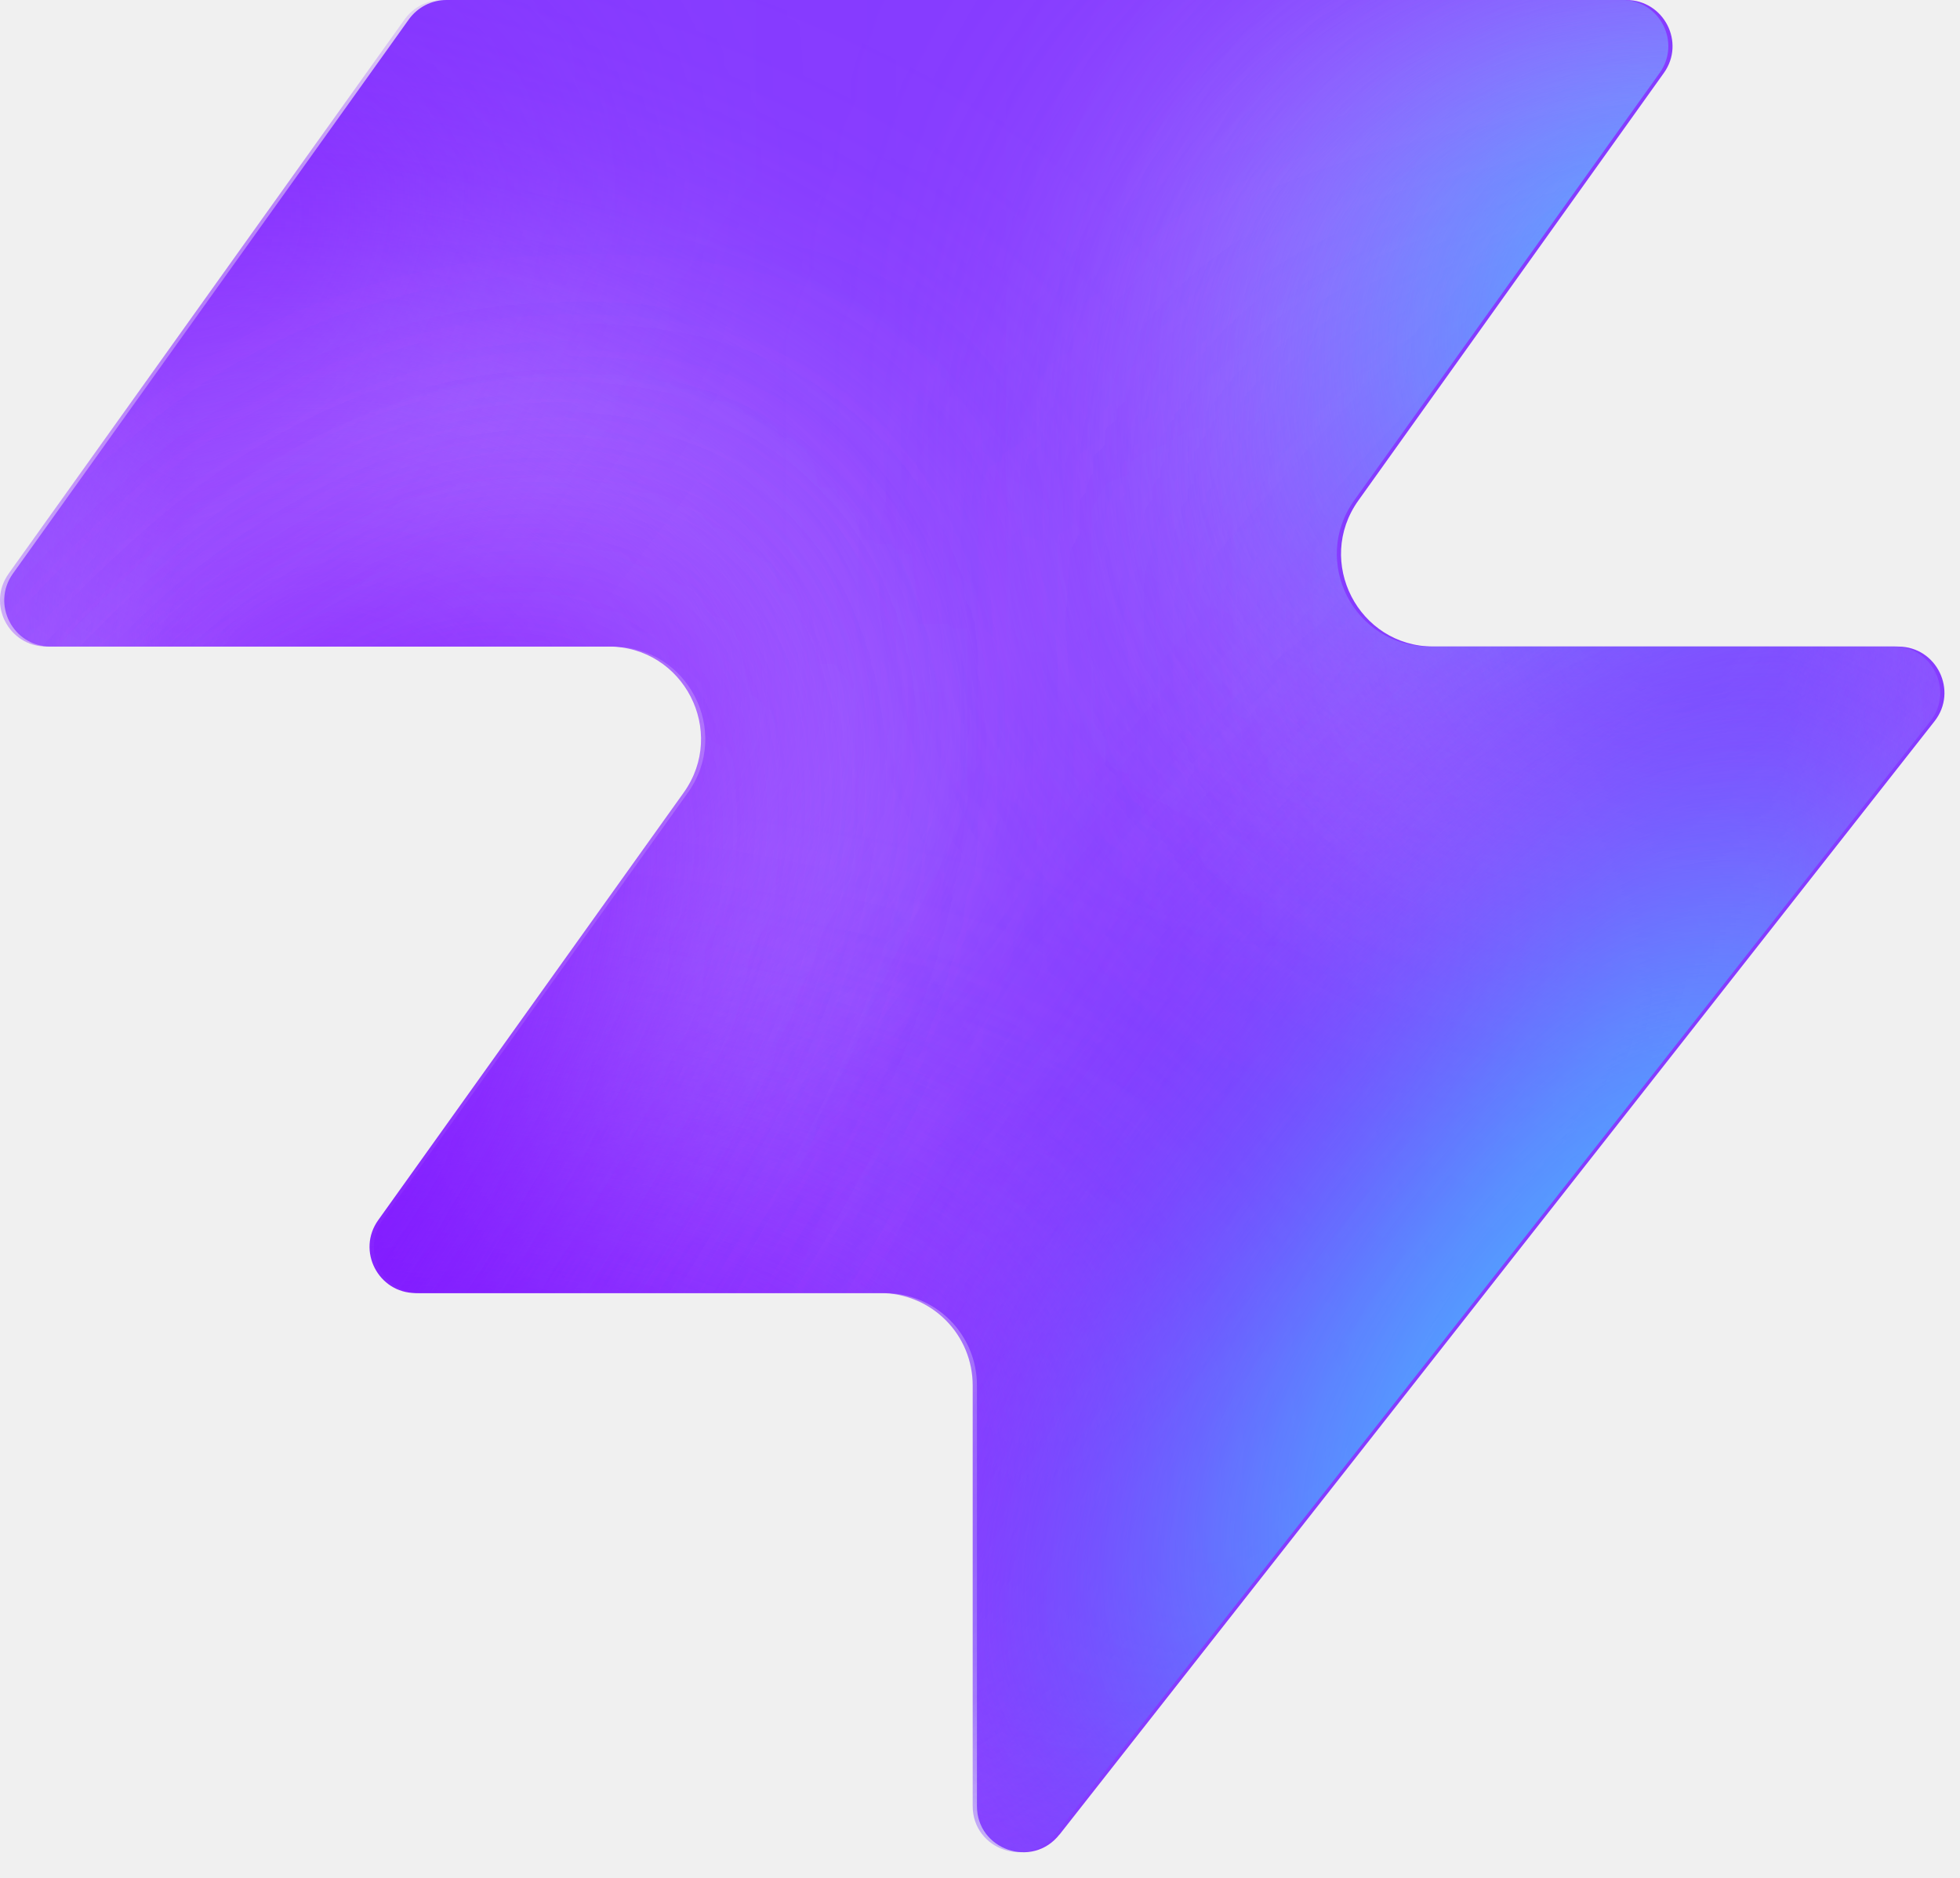
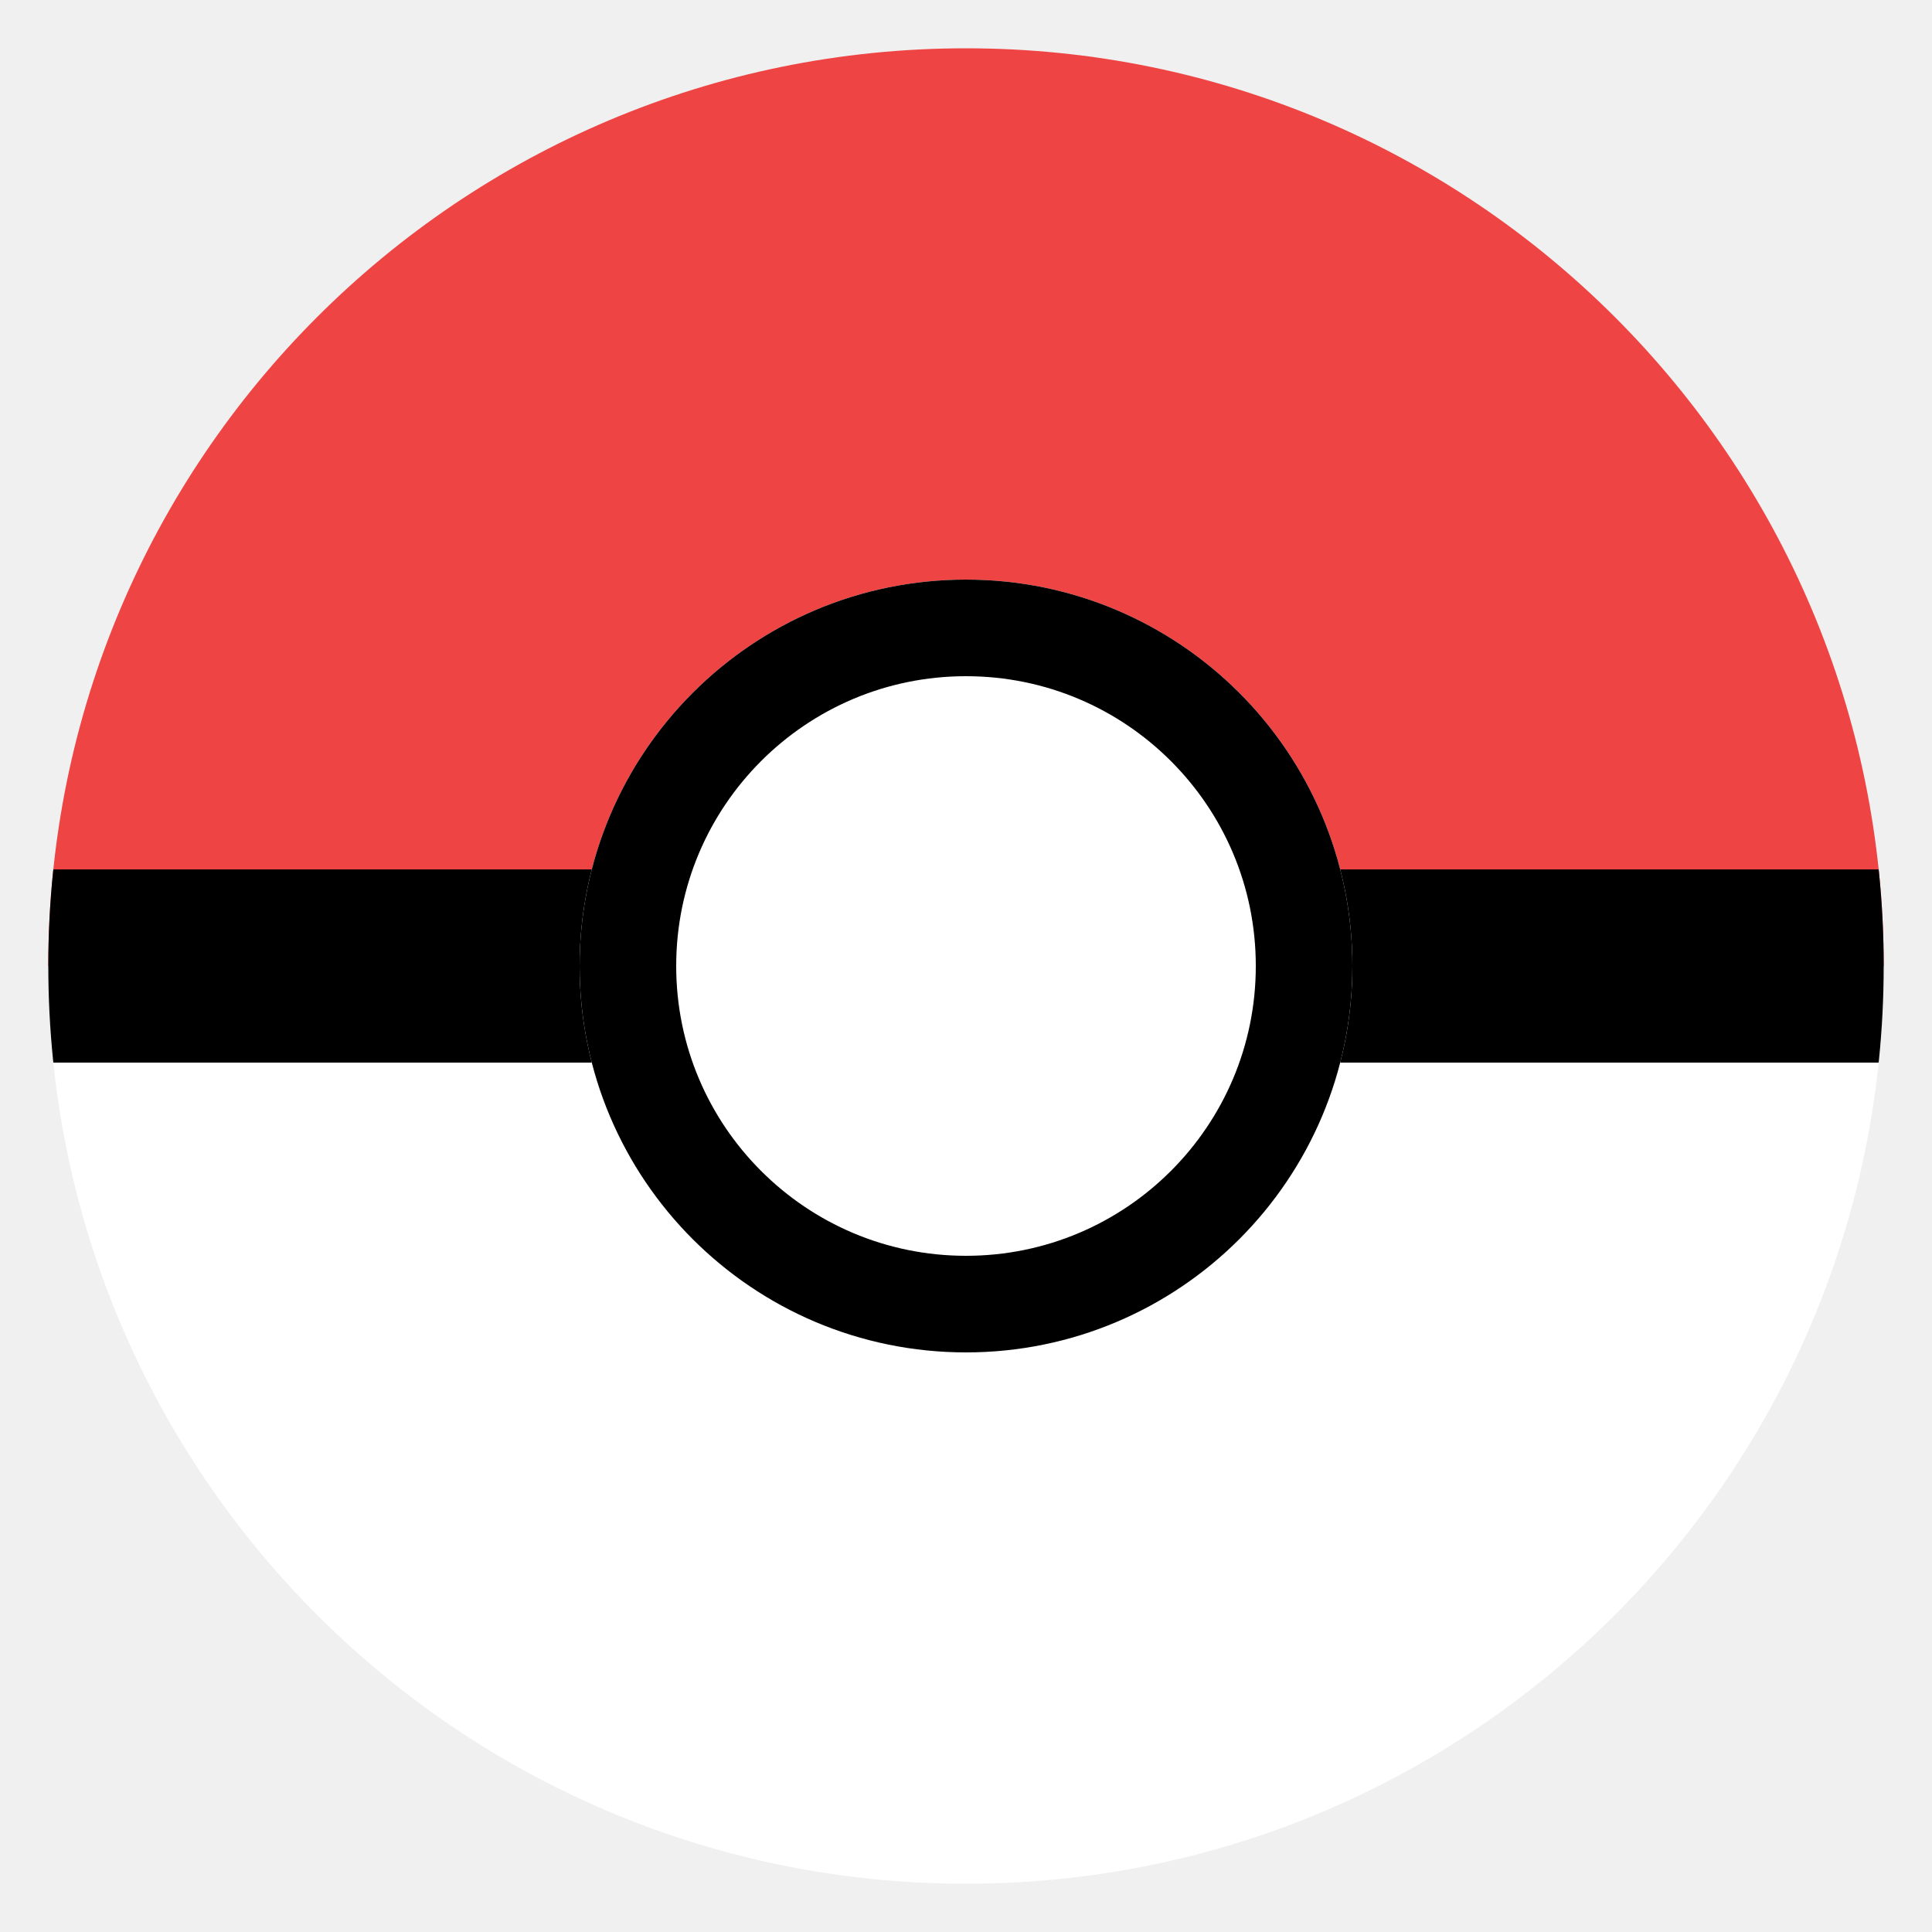
- <svg xmlns="http://www.w3.org/2000/svg" width="48" height="46" fill="none" viewBox="0 0 48 46">
-   <path fill="#863bff" d="M25.946 44.938c-.664.845-2.021.375-2.021-.698V33.937a2.26 2.26 0 0 0-2.262-2.262H10.287c-.92 0-1.456-1.04-.92-1.788l7.48-10.471c1.07-1.497 0-3.578-1.842-3.578H1.237c-.92 0-1.456-1.04-.92-1.788L10.013.474c.214-.297.556-.474.92-.474h28.894c.92 0 1.456 1.04.92 1.788l-7.48 10.471c-1.07 1.498 0 3.579 1.842 3.579h11.377c.943 0 1.473 1.088.89 1.83L25.947 44.94z" style="fill:#863bff;fill:color(display-p3 .525 .23 1);fill-opacity:1" />
-   <mask id="a" width="48" height="46" x="0" y="0" maskUnits="userSpaceOnUse" style="mask-type:alpha">
-     <path fill="#000" d="M25.842 44.938c-.664.844-2.021.375-2.021-.698V33.937a2.26 2.26 0 0 0-2.262-2.262H10.183c-.92 0-1.456-1.04-.92-1.788l7.48-10.471c1.07-1.498 0-3.579-1.842-3.579H1.133c-.92 0-1.456-1.04-.92-1.787L9.91.473c.214-.297.556-.474.92-.474h28.894c.92 0 1.456 1.04.92 1.788l-7.48 10.471c-1.07 1.498 0 3.578 1.842 3.578h11.377c.943 0 1.473 1.088.89 1.832L25.843 44.94z" style="fill:#000;fill-opacity:1" />
-   </mask>
-   <g mask="url(#a)">
-     <g filter="url(#b)">
-       <ellipse cx="5.508" cy="14.704" fill="#ede6ff" rx="5.508" ry="14.704" style="fill:#ede6ff;fill:color(display-p3 .927 .903 1);fill-opacity:1" transform="matrix(.00324 1 1 -.00324 -4.47 31.516)" />
-     </g>
-     <g filter="url(#c)">
-       <ellipse cx="10.399" cy="29.851" fill="#ede6ff" rx="10.399" ry="29.851" style="fill:#ede6ff;fill:color(display-p3 .927 .903 1);fill-opacity:1" transform="matrix(.00324 1 1 -.00324 -39.328 7.883)" />
-     </g>
-     <g filter="url(#d)">
-       <ellipse cx="5.508" cy="30.487" fill="#7e14ff" rx="5.508" ry="30.487" style="fill:#7e14ff;fill:color(display-p3 .492 .077 1);fill-opacity:1" transform="rotate(89.814 -25.913 -14.639)scale(1 -1)" />
-     </g>
-     <g filter="url(#e)">
-       <ellipse cx="5.508" cy="30.599" fill="#7e14ff" rx="5.508" ry="30.599" style="fill:#7e14ff;fill:color(display-p3 .492 .077 1);fill-opacity:1" transform="rotate(89.814 -32.644 -3.334)scale(1 -1)" />
-     </g>
-     <g filter="url(#f)">
-       <ellipse cx="5.508" cy="30.599" fill="#7e14ff" rx="5.508" ry="30.599" style="fill:#7e14ff;fill:color(display-p3 .492 .077 1);fill-opacity:1" transform="matrix(.00324 1 1 -.00324 -34.34 30.47)" />
-     </g>
-     <g filter="url(#g)">
-       <ellipse cx="14.072" cy="22.078" fill="#ede6ff" rx="14.072" ry="22.078" style="fill:#ede6ff;fill:color(display-p3 .927 .903 1);fill-opacity:1" transform="rotate(93.35 24.506 48.493)scale(-1 1)" />
-     </g>
-     <g filter="url(#h)">
-       <ellipse cx="3.47" cy="21.501" fill="#7e14ff" rx="3.47" ry="21.501" style="fill:#7e14ff;fill:color(display-p3 .492 .077 1);fill-opacity:1" transform="rotate(89.009 28.708 47.59)scale(-1 1)" />
-     </g>
-     <g filter="url(#i)">
-       <ellipse cx="3.47" cy="21.501" fill="#7e14ff" rx="3.47" ry="21.501" style="fill:#7e14ff;fill:color(display-p3 .492 .077 1);fill-opacity:1" transform="rotate(89.009 28.708 47.59)scale(-1 1)" />
-     </g>
-     <g filter="url(#j)">
-       <ellipse cx=".387" cy="8.972" fill="#7e14ff" rx="4.407" ry="29.108" style="fill:#7e14ff;fill:color(display-p3 .492 .077 1);fill-opacity:1" transform="rotate(39.51 .387 8.972)" />
-     </g>
-     <g filter="url(#k)">
-       <ellipse cx="47.523" cy="-6.092" fill="#7e14ff" rx="4.407" ry="29.108" style="fill:#7e14ff;fill:color(display-p3 .492 .077 1);fill-opacity:1" transform="rotate(37.892 47.523 -6.092)" />
-     </g>
-     <g filter="url(#l)">
-       <ellipse cx="41.412" cy="6.333" fill="#47bfff" rx="5.971" ry="9.665" style="fill:#47bfff;fill:color(display-p3 .28 .748 1);fill-opacity:1" transform="rotate(37.892 41.412 6.333)" />
-     </g>
-     <g filter="url(#m)">
-       <ellipse cx="-1.879" cy="38.332" fill="#7e14ff" rx="4.407" ry="29.108" style="fill:#7e14ff;fill:color(display-p3 .492 .077 1);fill-opacity:1" transform="rotate(37.892 -1.88 38.332)" />
-     </g>
-     <g filter="url(#n)">
-       <ellipse cx="-1.879" cy="38.332" fill="#7e14ff" rx="4.407" ry="29.108" style="fill:#7e14ff;fill:color(display-p3 .492 .077 1);fill-opacity:1" transform="rotate(37.892 -1.88 38.332)" />
-     </g>
-     <g filter="url(#o)">
-       <ellipse cx="35.651" cy="29.907" fill="#7e14ff" rx="4.407" ry="29.108" style="fill:#7e14ff;fill:color(display-p3 .492 .077 1);fill-opacity:1" transform="rotate(37.892 35.651 29.907)" />
-     </g>
-     <g filter="url(#p)">
-       <ellipse cx="38.418" cy="32.4" fill="#47bfff" rx="5.971" ry="15.297" style="fill:#47bfff;fill:color(display-p3 .28 .748 1);fill-opacity:1" transform="rotate(37.892 38.418 32.4)" />
-     </g>
+ <svg xmlns="http://www.w3.org/2000/svg" viewBox="0 0 40 40">
+   <defs>
+     <clipPath id="pokeball-clip">
+       <circle cx="20" cy="20" r="19" />
+     </clipPath>
+   </defs>
+   <g clip-path="url(#pokeball-clip)">
+     <rect width="40" height="20" fill="#ef4444" />
+     <rect y="20" width="40" height="20" fill="#fff" />
+     <rect y="18" width="40" height="4" fill="#000" />
  </g>
-   <defs>
-     <filter id="b" width="60.045" height="41.654" x="-19.77" y="16.149" color-interpolation-filters="sRGB" filterUnits="userSpaceOnUse">
-       <feFlood flood-opacity="0" result="BackgroundImageFix" />
-       <feBlend in="SourceGraphic" in2="BackgroundImageFix" result="shape" />
-       <feGaussianBlur result="effect1_foregroundBlur_2002_17158" stdDeviation="7.659" />
-     </filter>
-     <filter id="c" width="90.34" height="51.437" x="-54.613" y="-7.533" color-interpolation-filters="sRGB" filterUnits="userSpaceOnUse">
-       <feFlood flood-opacity="0" result="BackgroundImageFix" />
-       <feBlend in="SourceGraphic" in2="BackgroundImageFix" result="shape" />
-       <feGaussianBlur result="effect1_foregroundBlur_2002_17158" stdDeviation="7.659" />
-     </filter>
-     <filter id="d" width="79.355" height="29.4" x="-49.64" y="2.03" color-interpolation-filters="sRGB" filterUnits="userSpaceOnUse">
-       <feFlood flood-opacity="0" result="BackgroundImageFix" />
-       <feBlend in="SourceGraphic" in2="BackgroundImageFix" result="shape" />
-       <feGaussianBlur result="effect1_foregroundBlur_2002_17158" stdDeviation="4.596" />
-     </filter>
-     <filter id="e" width="79.579" height="29.4" x="-45.045" y="20.029" color-interpolation-filters="sRGB" filterUnits="userSpaceOnUse">
-       <feFlood flood-opacity="0" result="BackgroundImageFix" />
-       <feBlend in="SourceGraphic" in2="BackgroundImageFix" result="shape" />
-       <feGaussianBlur result="effect1_foregroundBlur_2002_17158" stdDeviation="4.596" />
-     </filter>
-     <filter id="f" width="79.579" height="29.4" x="-43.513" y="21.178" color-interpolation-filters="sRGB" filterUnits="userSpaceOnUse">
-       <feFlood flood-opacity="0" result="BackgroundImageFix" />
-       <feBlend in="SourceGraphic" in2="BackgroundImageFix" result="shape" />
-       <feGaussianBlur result="effect1_foregroundBlur_2002_17158" stdDeviation="4.596" />
-     </filter>
-     <filter id="g" width="74.749" height="58.852" x="15.756" y="-17.901" color-interpolation-filters="sRGB" filterUnits="userSpaceOnUse">
-       <feFlood flood-opacity="0" result="BackgroundImageFix" />
-       <feBlend in="SourceGraphic" in2="BackgroundImageFix" result="shape" />
-       <feGaussianBlur result="effect1_foregroundBlur_2002_17158" stdDeviation="7.659" />
-     </filter>
-     <filter id="h" width="61.377" height="25.362" x="23.548" y="2.284" color-interpolation-filters="sRGB" filterUnits="userSpaceOnUse">
-       <feFlood flood-opacity="0" result="BackgroundImageFix" />
-       <feBlend in="SourceGraphic" in2="BackgroundImageFix" result="shape" />
-       <feGaussianBlur result="effect1_foregroundBlur_2002_17158" stdDeviation="4.596" />
-     </filter>
-     <filter id="i" width="61.377" height="25.362" x="23.548" y="2.284" color-interpolation-filters="sRGB" filterUnits="userSpaceOnUse">
-       <feFlood flood-opacity="0" result="BackgroundImageFix" />
-       <feBlend in="SourceGraphic" in2="BackgroundImageFix" result="shape" />
-       <feGaussianBlur result="effect1_foregroundBlur_2002_17158" stdDeviation="4.596" />
-     </filter>
-     <filter id="j" width="56.045" height="63.649" x="-27.636" y="-22.853" color-interpolation-filters="sRGB" filterUnits="userSpaceOnUse">
-       <feFlood flood-opacity="0" result="BackgroundImageFix" />
-       <feBlend in="SourceGraphic" in2="BackgroundImageFix" result="shape" />
-       <feGaussianBlur result="effect1_foregroundBlur_2002_17158" stdDeviation="4.596" />
-     </filter>
-     <filter id="k" width="54.814" height="64.646" x="20.116" y="-38.415" color-interpolation-filters="sRGB" filterUnits="userSpaceOnUse">
-       <feFlood flood-opacity="0" result="BackgroundImageFix" />
-       <feBlend in="SourceGraphic" in2="BackgroundImageFix" result="shape" />
-       <feGaussianBlur result="effect1_foregroundBlur_2002_17158" stdDeviation="4.596" />
-     </filter>
-     <filter id="l" width="33.541" height="35.313" x="24.641" y="-11.323" color-interpolation-filters="sRGB" filterUnits="userSpaceOnUse">
-       <feFlood flood-opacity="0" result="BackgroundImageFix" />
-       <feBlend in="SourceGraphic" in2="BackgroundImageFix" result="shape" />
-       <feGaussianBlur result="effect1_foregroundBlur_2002_17158" stdDeviation="4.596" />
-     </filter>
-     <filter id="m" width="54.814" height="64.646" x="-29.286" y="6.009" color-interpolation-filters="sRGB" filterUnits="userSpaceOnUse">
-       <feFlood flood-opacity="0" result="BackgroundImageFix" />
-       <feBlend in="SourceGraphic" in2="BackgroundImageFix" result="shape" />
-       <feGaussianBlur result="effect1_foregroundBlur_2002_17158" stdDeviation="4.596" />
-     </filter>
-     <filter id="n" width="54.814" height="64.646" x="-29.286" y="6.009" color-interpolation-filters="sRGB" filterUnits="userSpaceOnUse">
-       <feFlood flood-opacity="0" result="BackgroundImageFix" />
-       <feBlend in="SourceGraphic" in2="BackgroundImageFix" result="shape" />
-       <feGaussianBlur result="effect1_foregroundBlur_2002_17158" stdDeviation="4.596" />
-     </filter>
-     <filter id="o" width="54.814" height="64.646" x="8.244" y="-2.416" color-interpolation-filters="sRGB" filterUnits="userSpaceOnUse">
-       <feFlood flood-opacity="0" result="BackgroundImageFix" />
-       <feBlend in="SourceGraphic" in2="BackgroundImageFix" result="shape" />
-       <feGaussianBlur result="effect1_foregroundBlur_2002_17158" stdDeviation="4.596" />
-     </filter>
-     <filter id="p" width="39.409" height="43.623" x="18.713" y="10.588" color-interpolation-filters="sRGB" filterUnits="userSpaceOnUse">
-       <feFlood flood-opacity="0" result="BackgroundImageFix" />
-       <feBlend in="SourceGraphic" in2="BackgroundImageFix" result="shape" />
-       <feGaussianBlur result="effect1_foregroundBlur_2002_17158" stdDeviation="4.596" />
-     </filter>
-   </defs>
+   <circle cx="20" cy="20" r="7" fill="none" stroke="#fff" stroke-width="2" />
+   <circle cx="20" cy="20" r="7" fill="#fff" stroke="#000" stroke-width="2" />
</svg>
